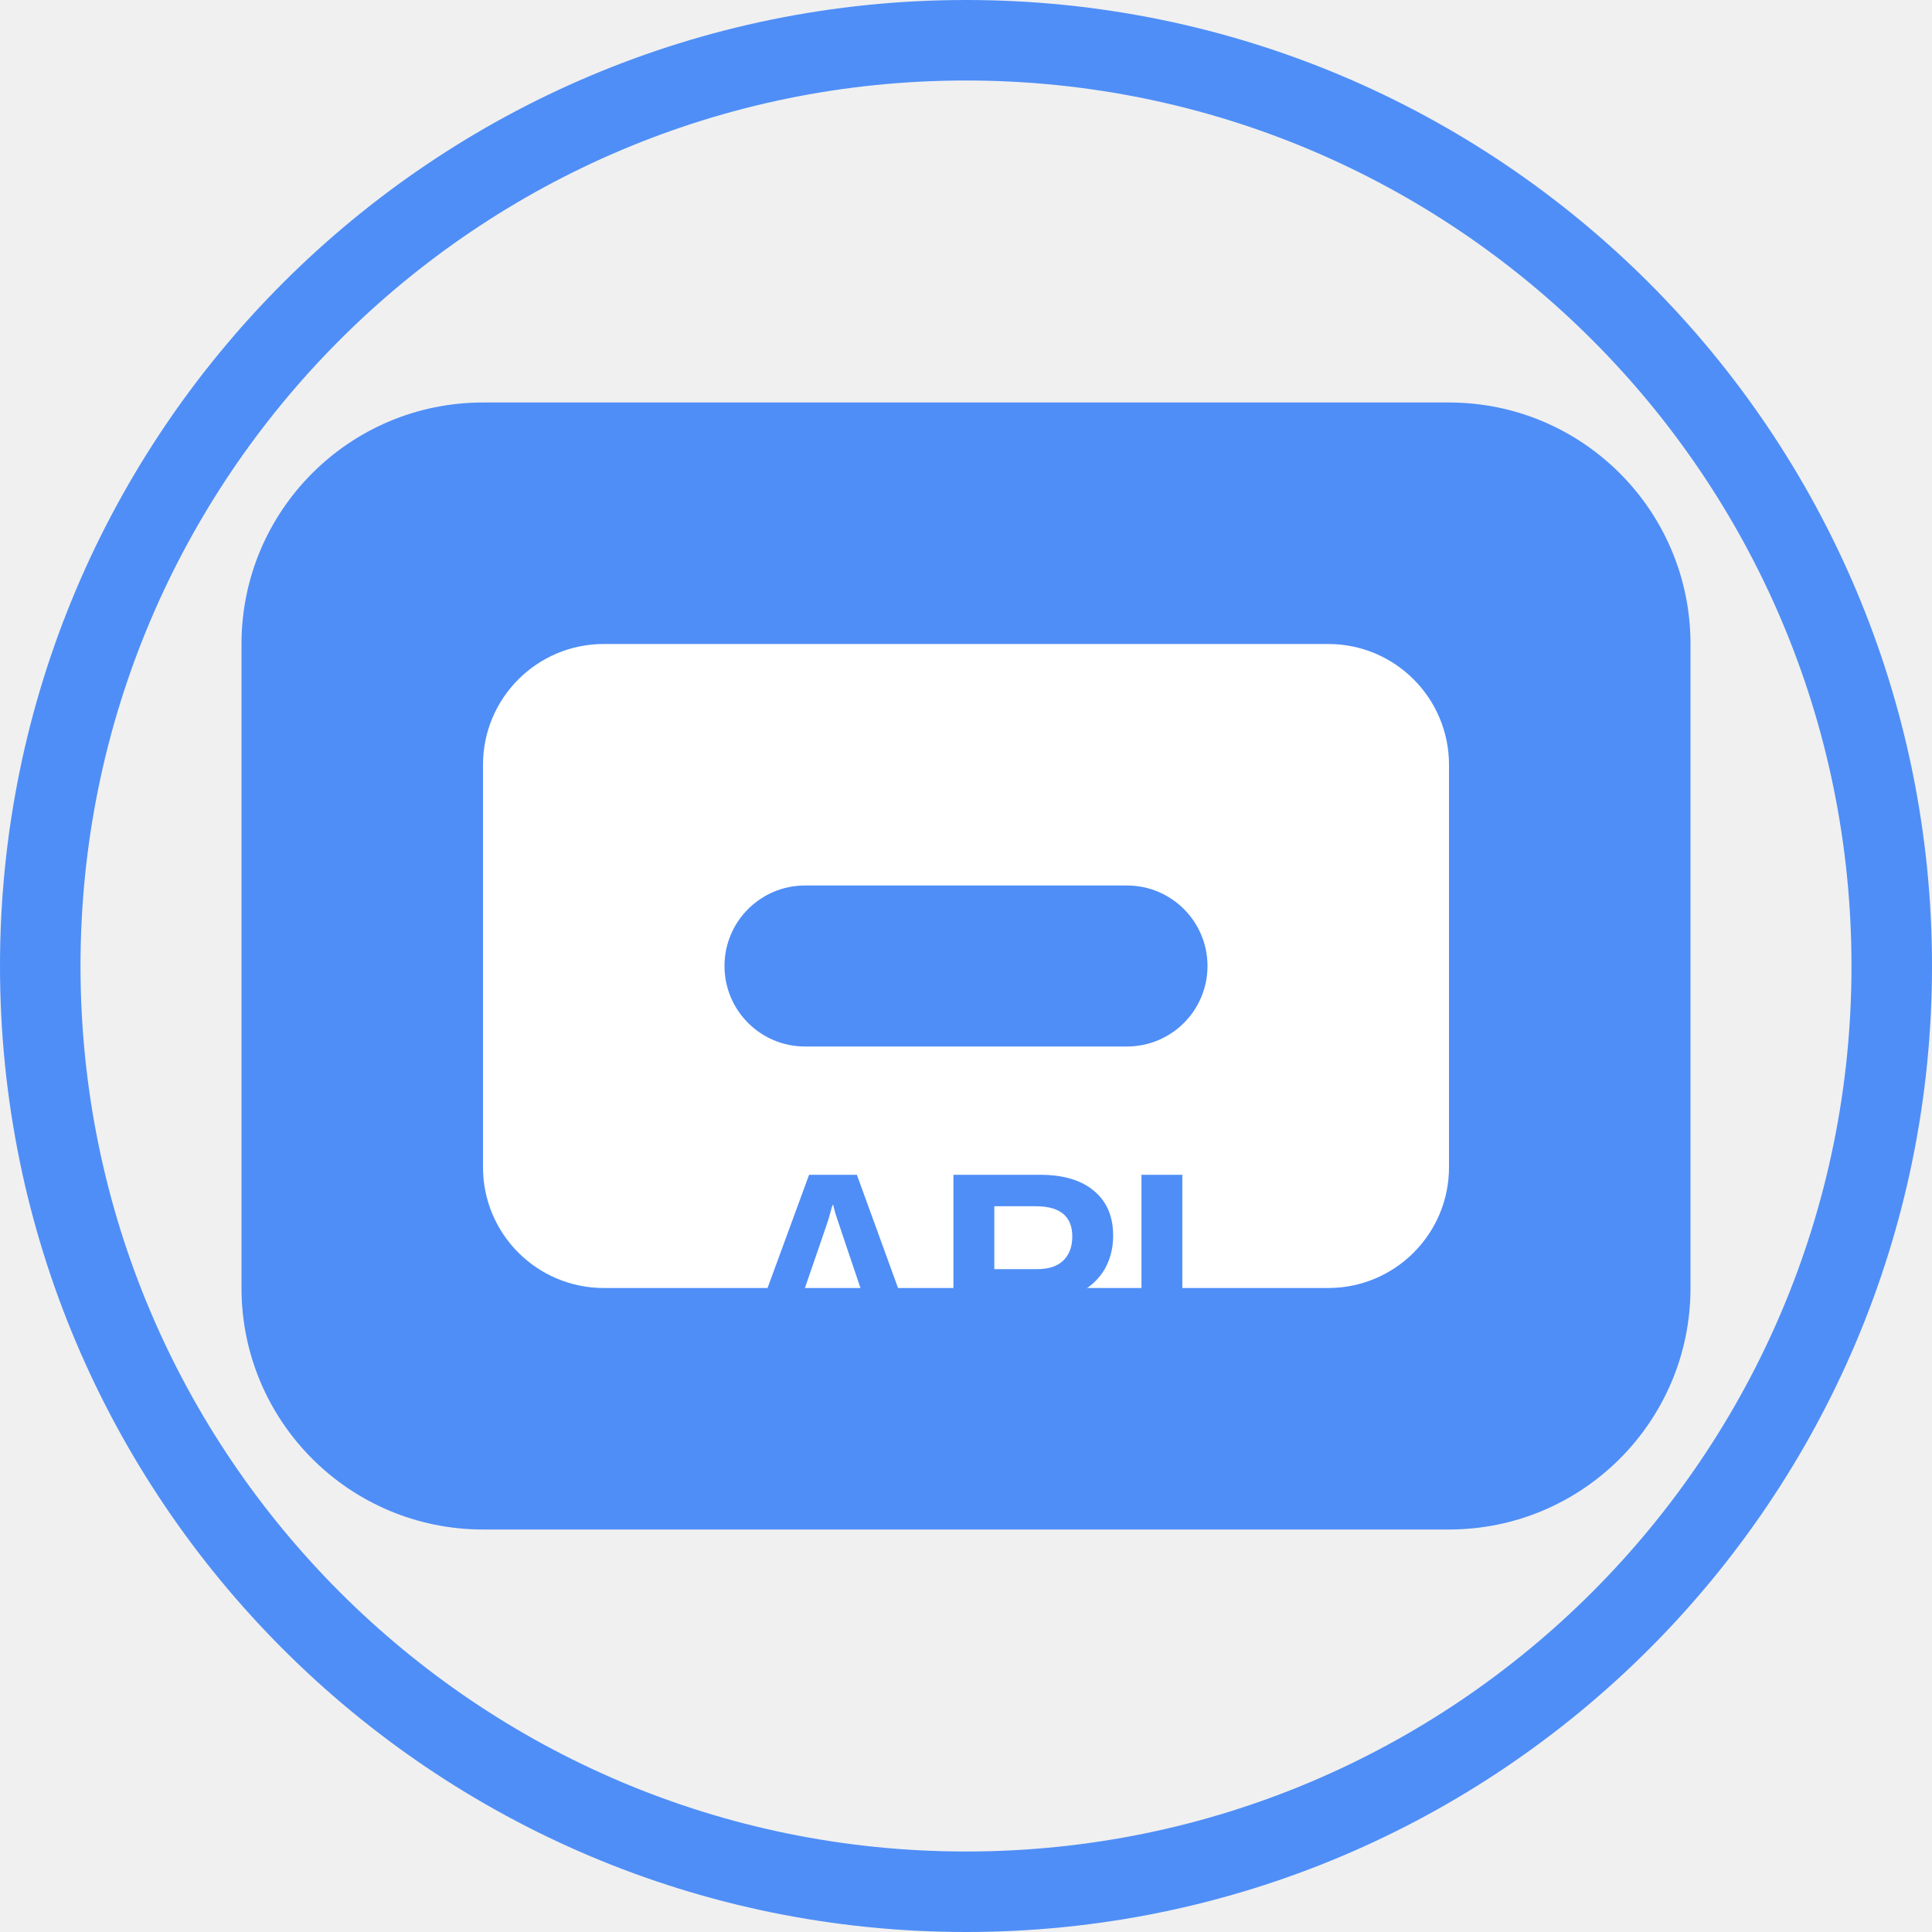
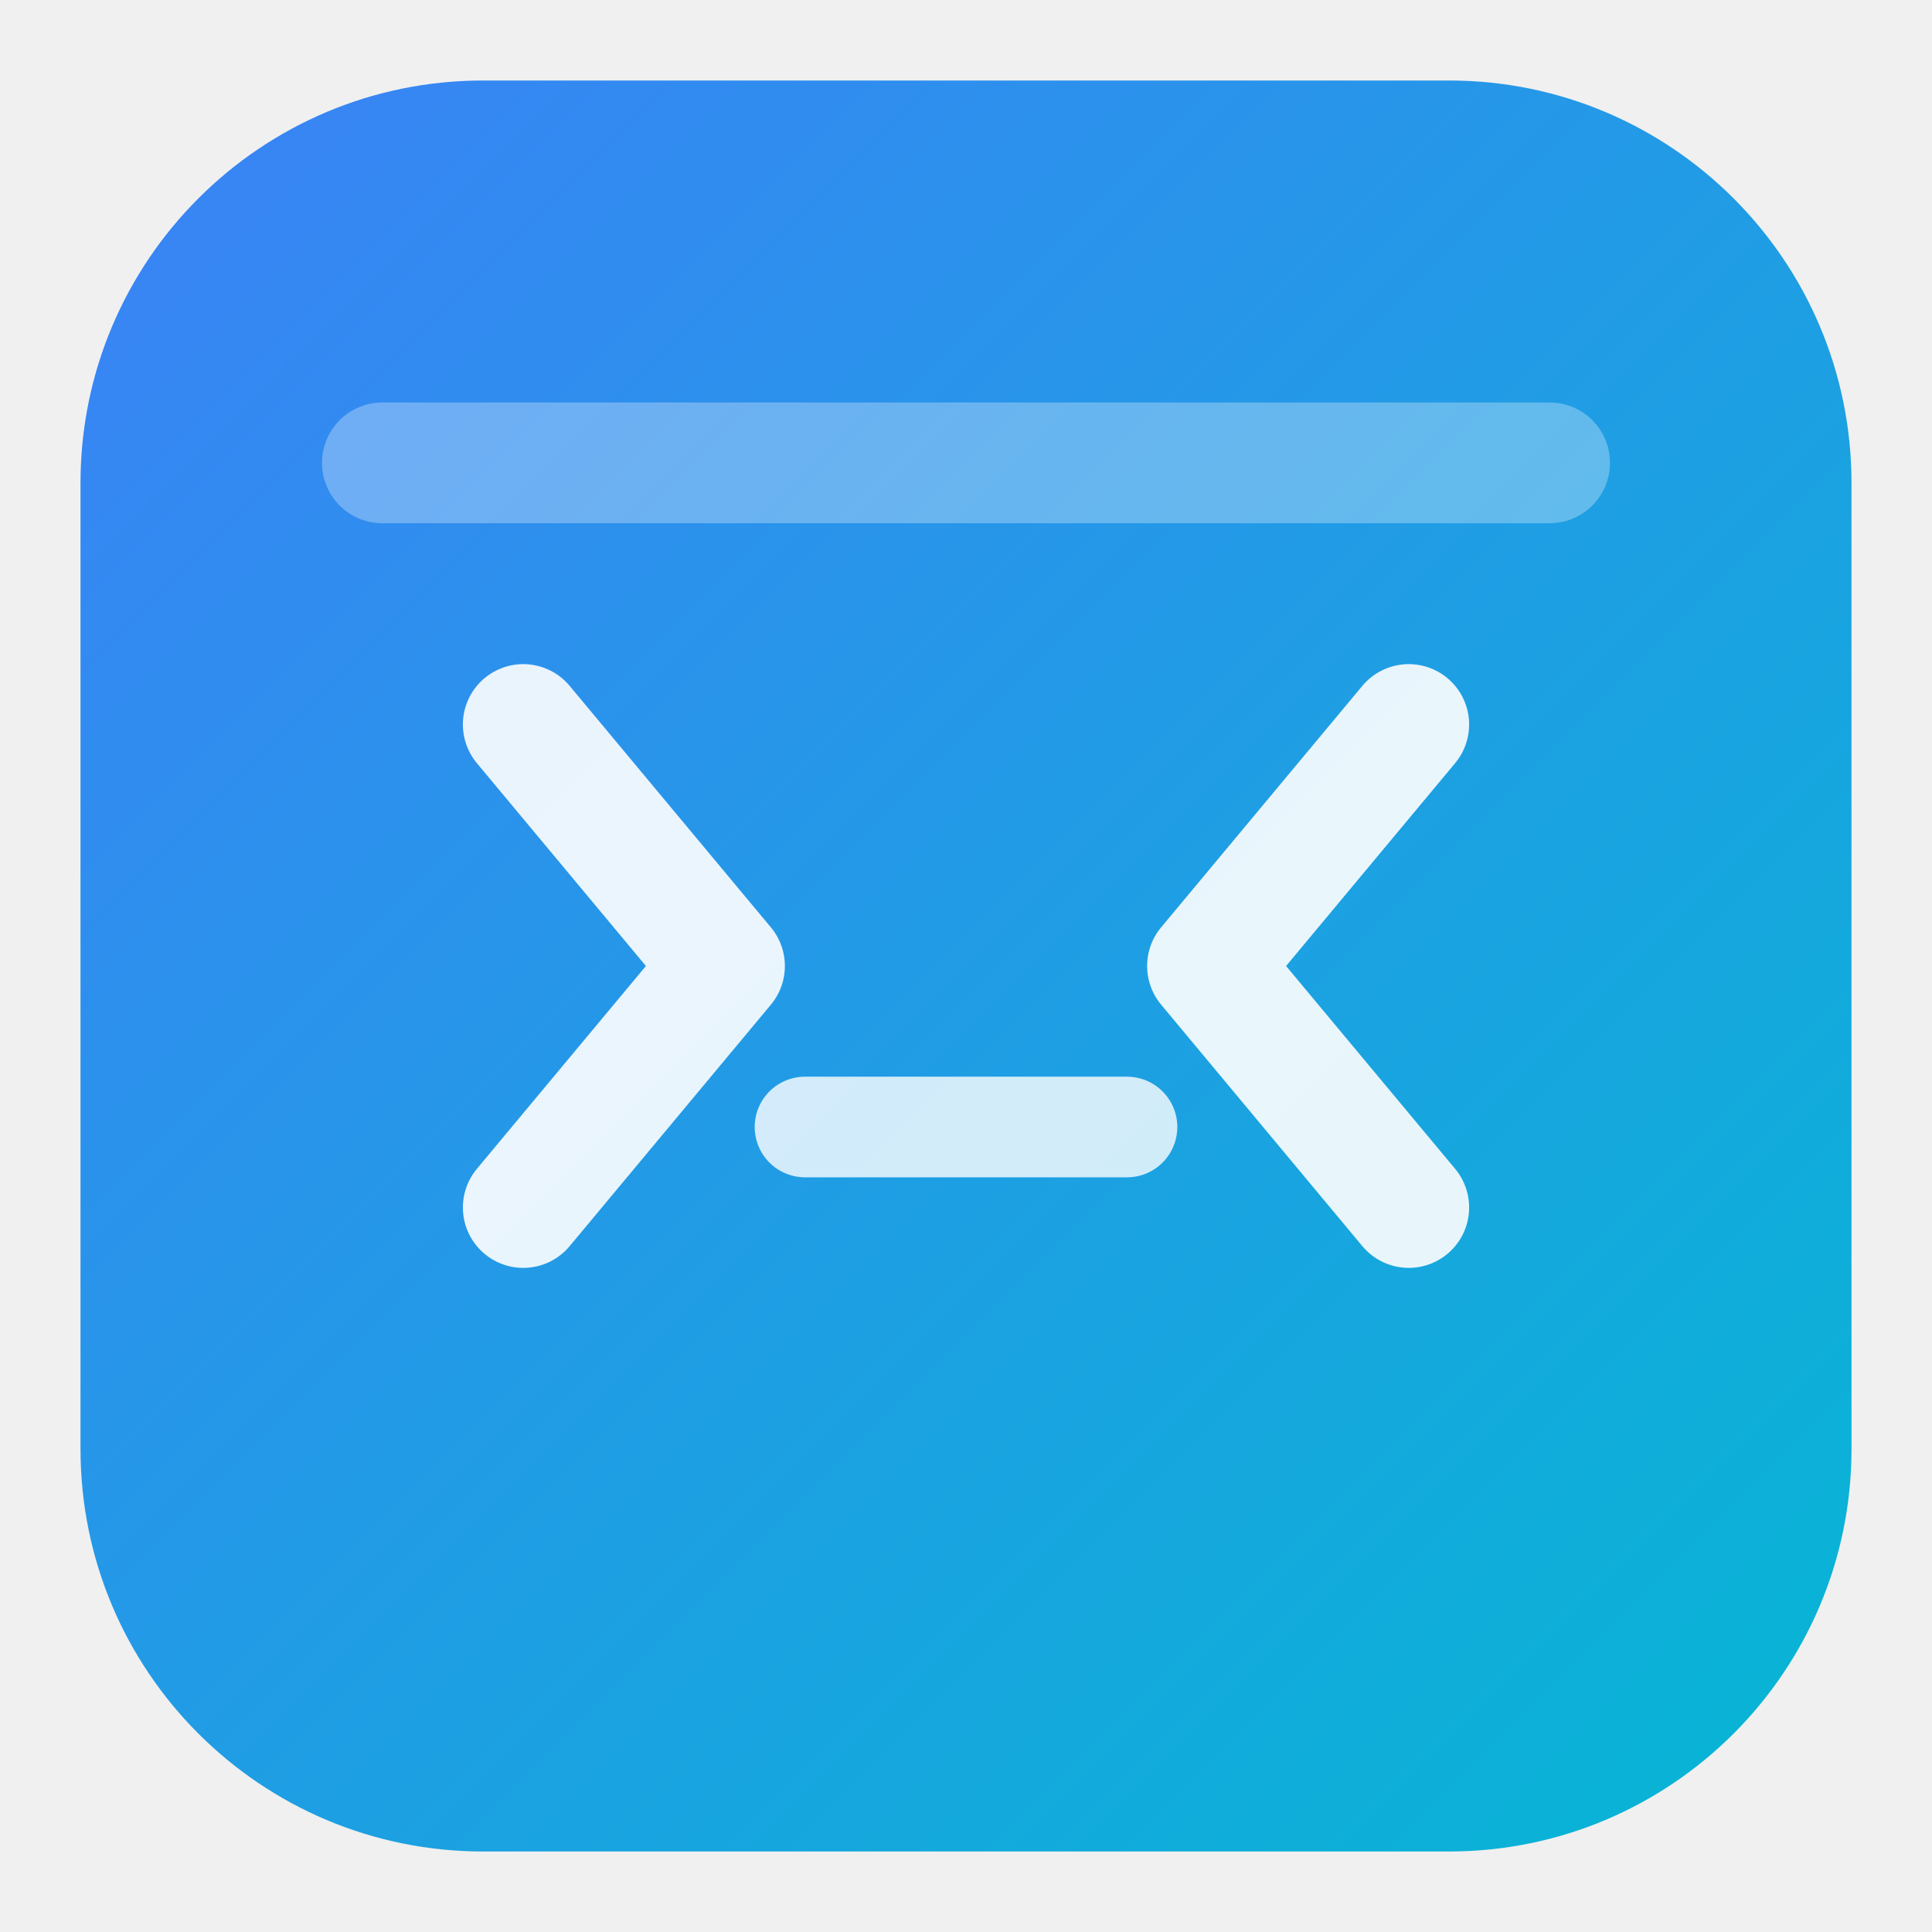
<svg xmlns="http://www.w3.org/2000/svg" width="48" height="48" viewBox="0 0 48 48" fill="none">
-   <rect x="6" y="10" width="36" height="28" rx="6" fill="#4F8EF7" />
-   <rect x="12" y="16" width="24" height="16" rx="3" fill="#fff" />
-   <rect x="18" y="22" width="12" height="4" rx="2" fill="#4F8EF7" />
-   <circle cx="24" cy="24" r="23" stroke="#4F8EF7" stroke-width="2" />
-   <text x="24" y="34" text-anchor="middle" fill="#4F8EF7" font-size="7" font-family="Arial" font-weight="bold">API</text>
+   <defs>
+     <linearGradient id="bg" x1="0%" y1="0%" x2="100%" y2="100%">
+       <stop offset="0%" style="stop-color:#3b82f6;stop-opacity:1" />
+       <stop offset="100%" style="stop-color:#06b6d4;stop-opacity:1" />
+     </linearGradient>
+     <filter id="shadow">
+       <feDropShadow dx="0" dy="1" stdDeviation="1" flood-opacity="0.3" />
+     </filter>
+   </defs>
+   <rect x="2" y="2" width="44" height="44" rx="10" fill="url(#bg)" />
+   <rect x="8" y="10" width="32" height="3" rx="1.5" fill="white" opacity="0.3" />
+   <path d="M13 18 L18 24 L13 30" stroke="white" stroke-width="3" stroke-linecap="round" stroke-linejoin="round" fill="none" opacity="0.9" />
+   <path d="M35 18 L30 24 L35 30" stroke="white" stroke-width="3" stroke-linecap="round" stroke-linejoin="round" fill="none" opacity="0.9" />
+   <line x1="20" y1="28" x2="28" y2="28" stroke="white" stroke-width="2.5" stroke-linecap="round" opacity="0.8" />
</svg>
